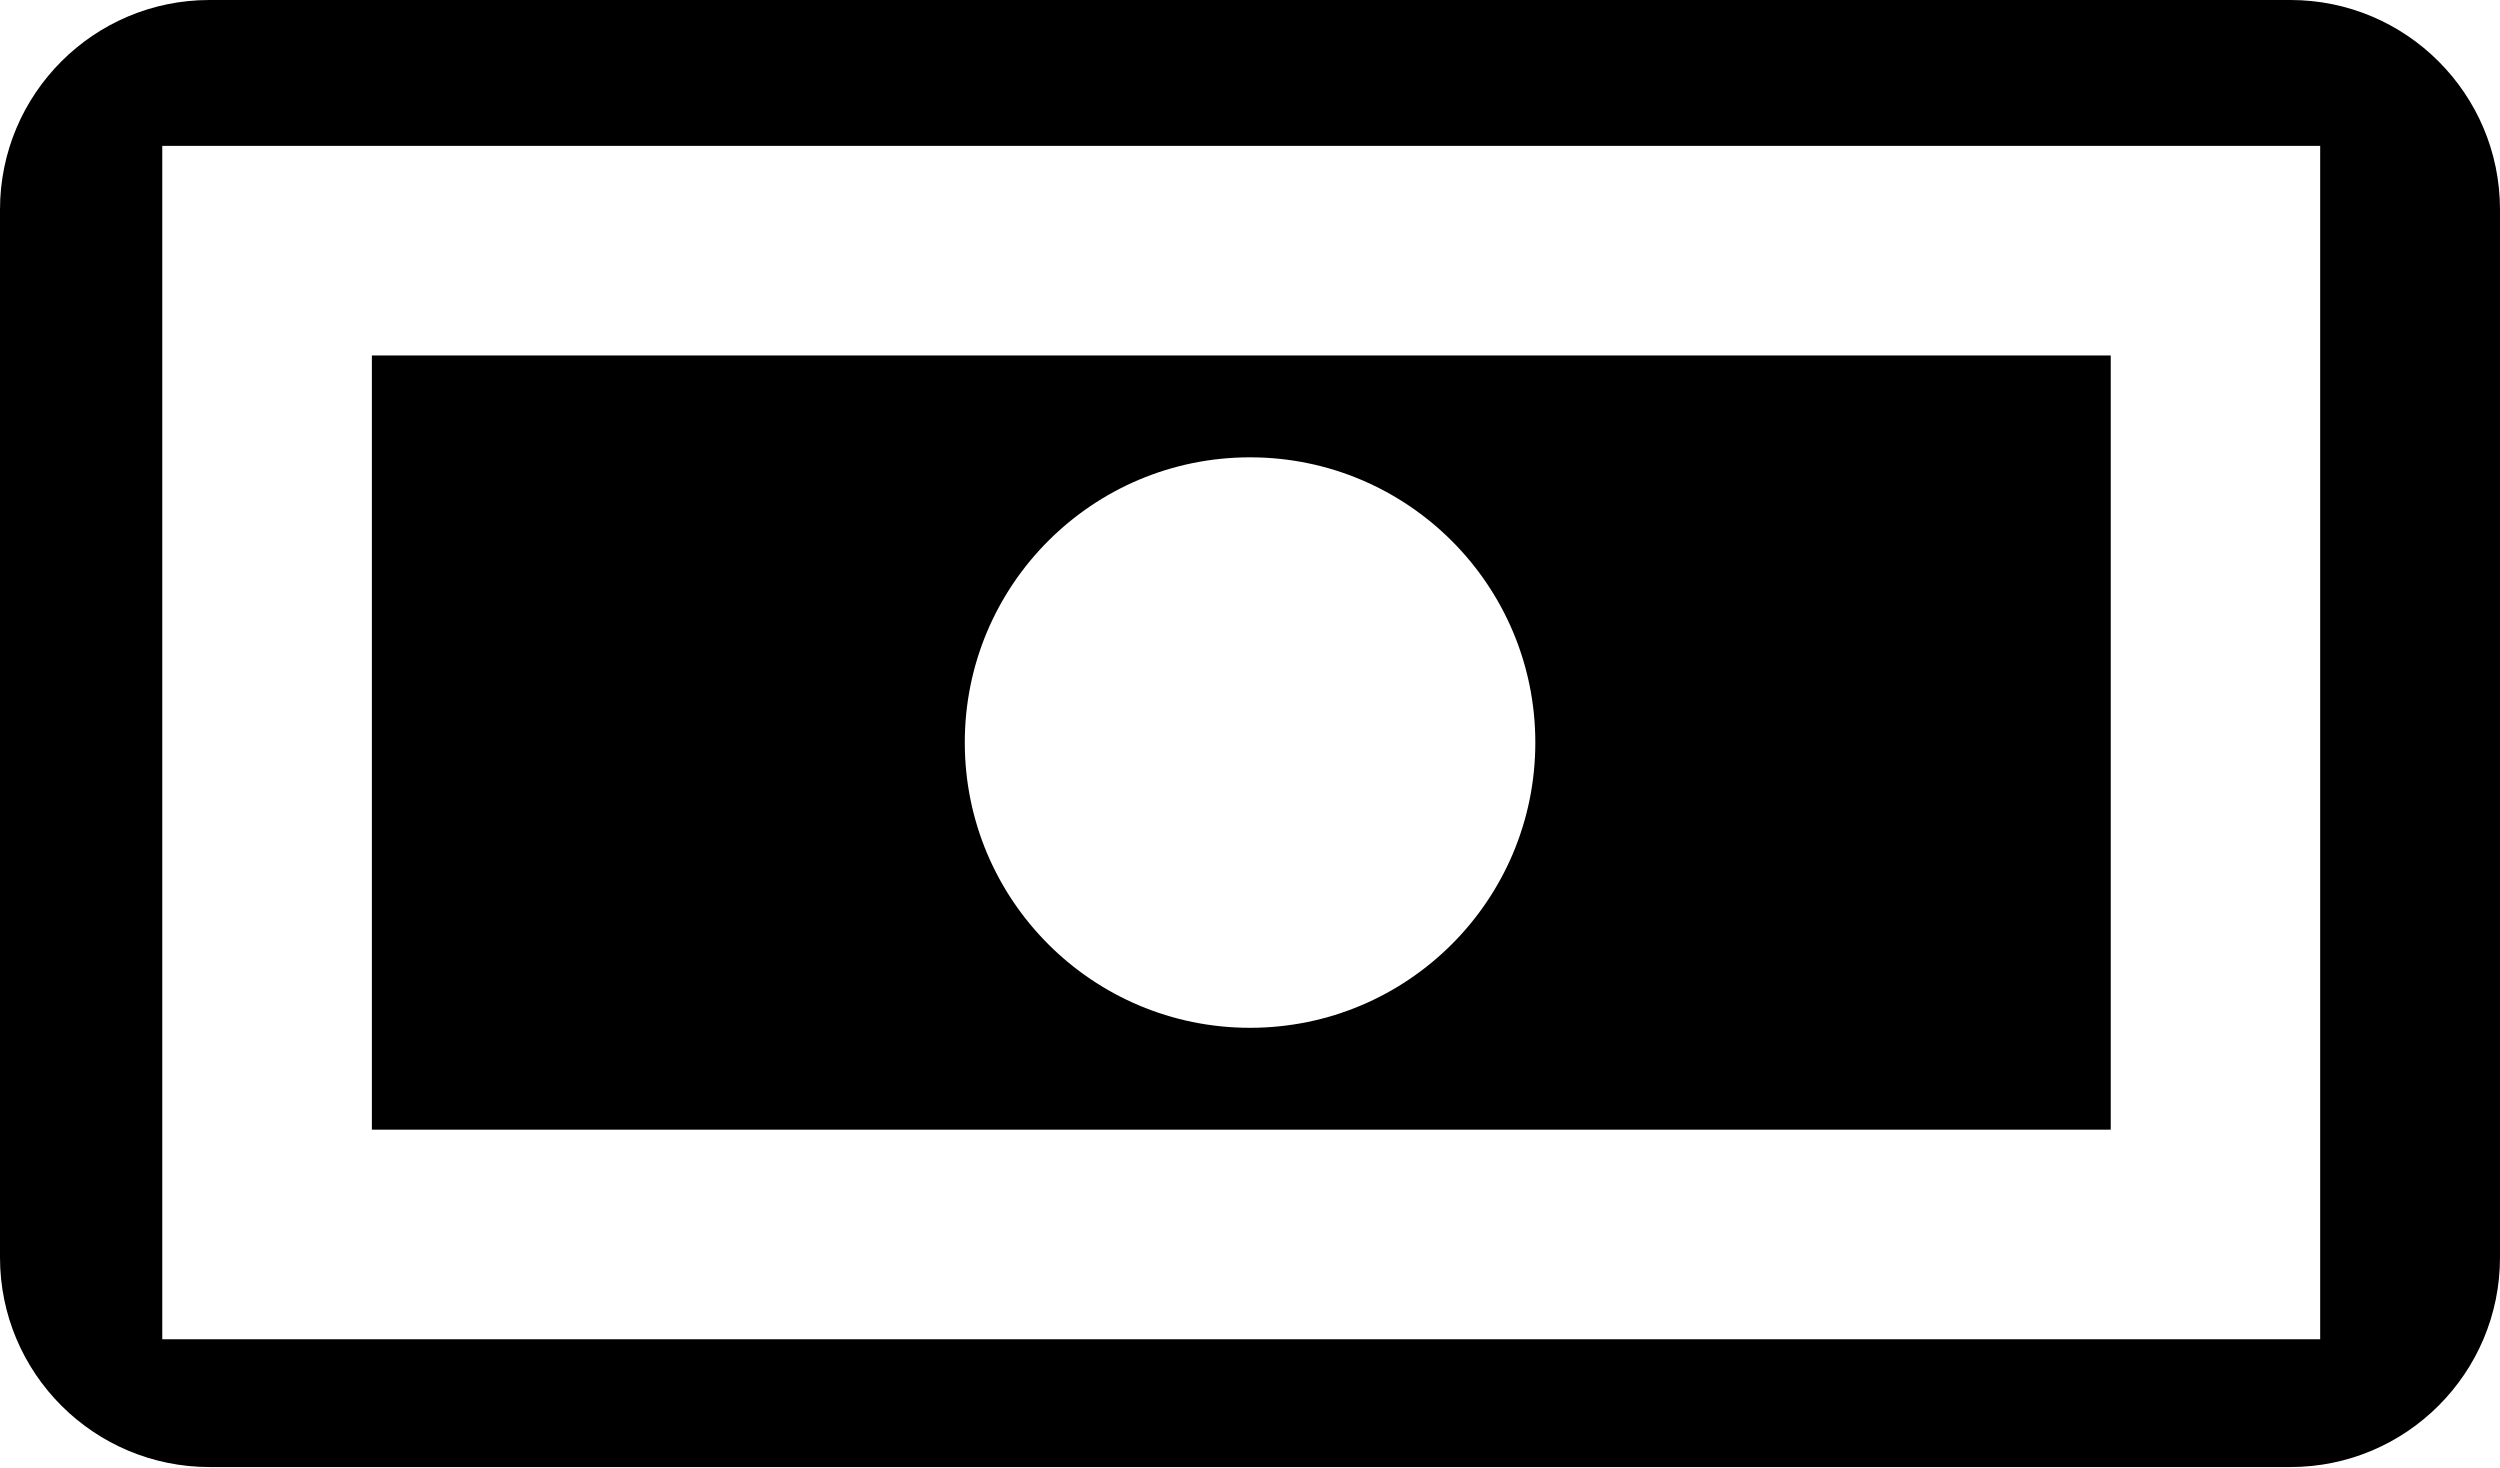
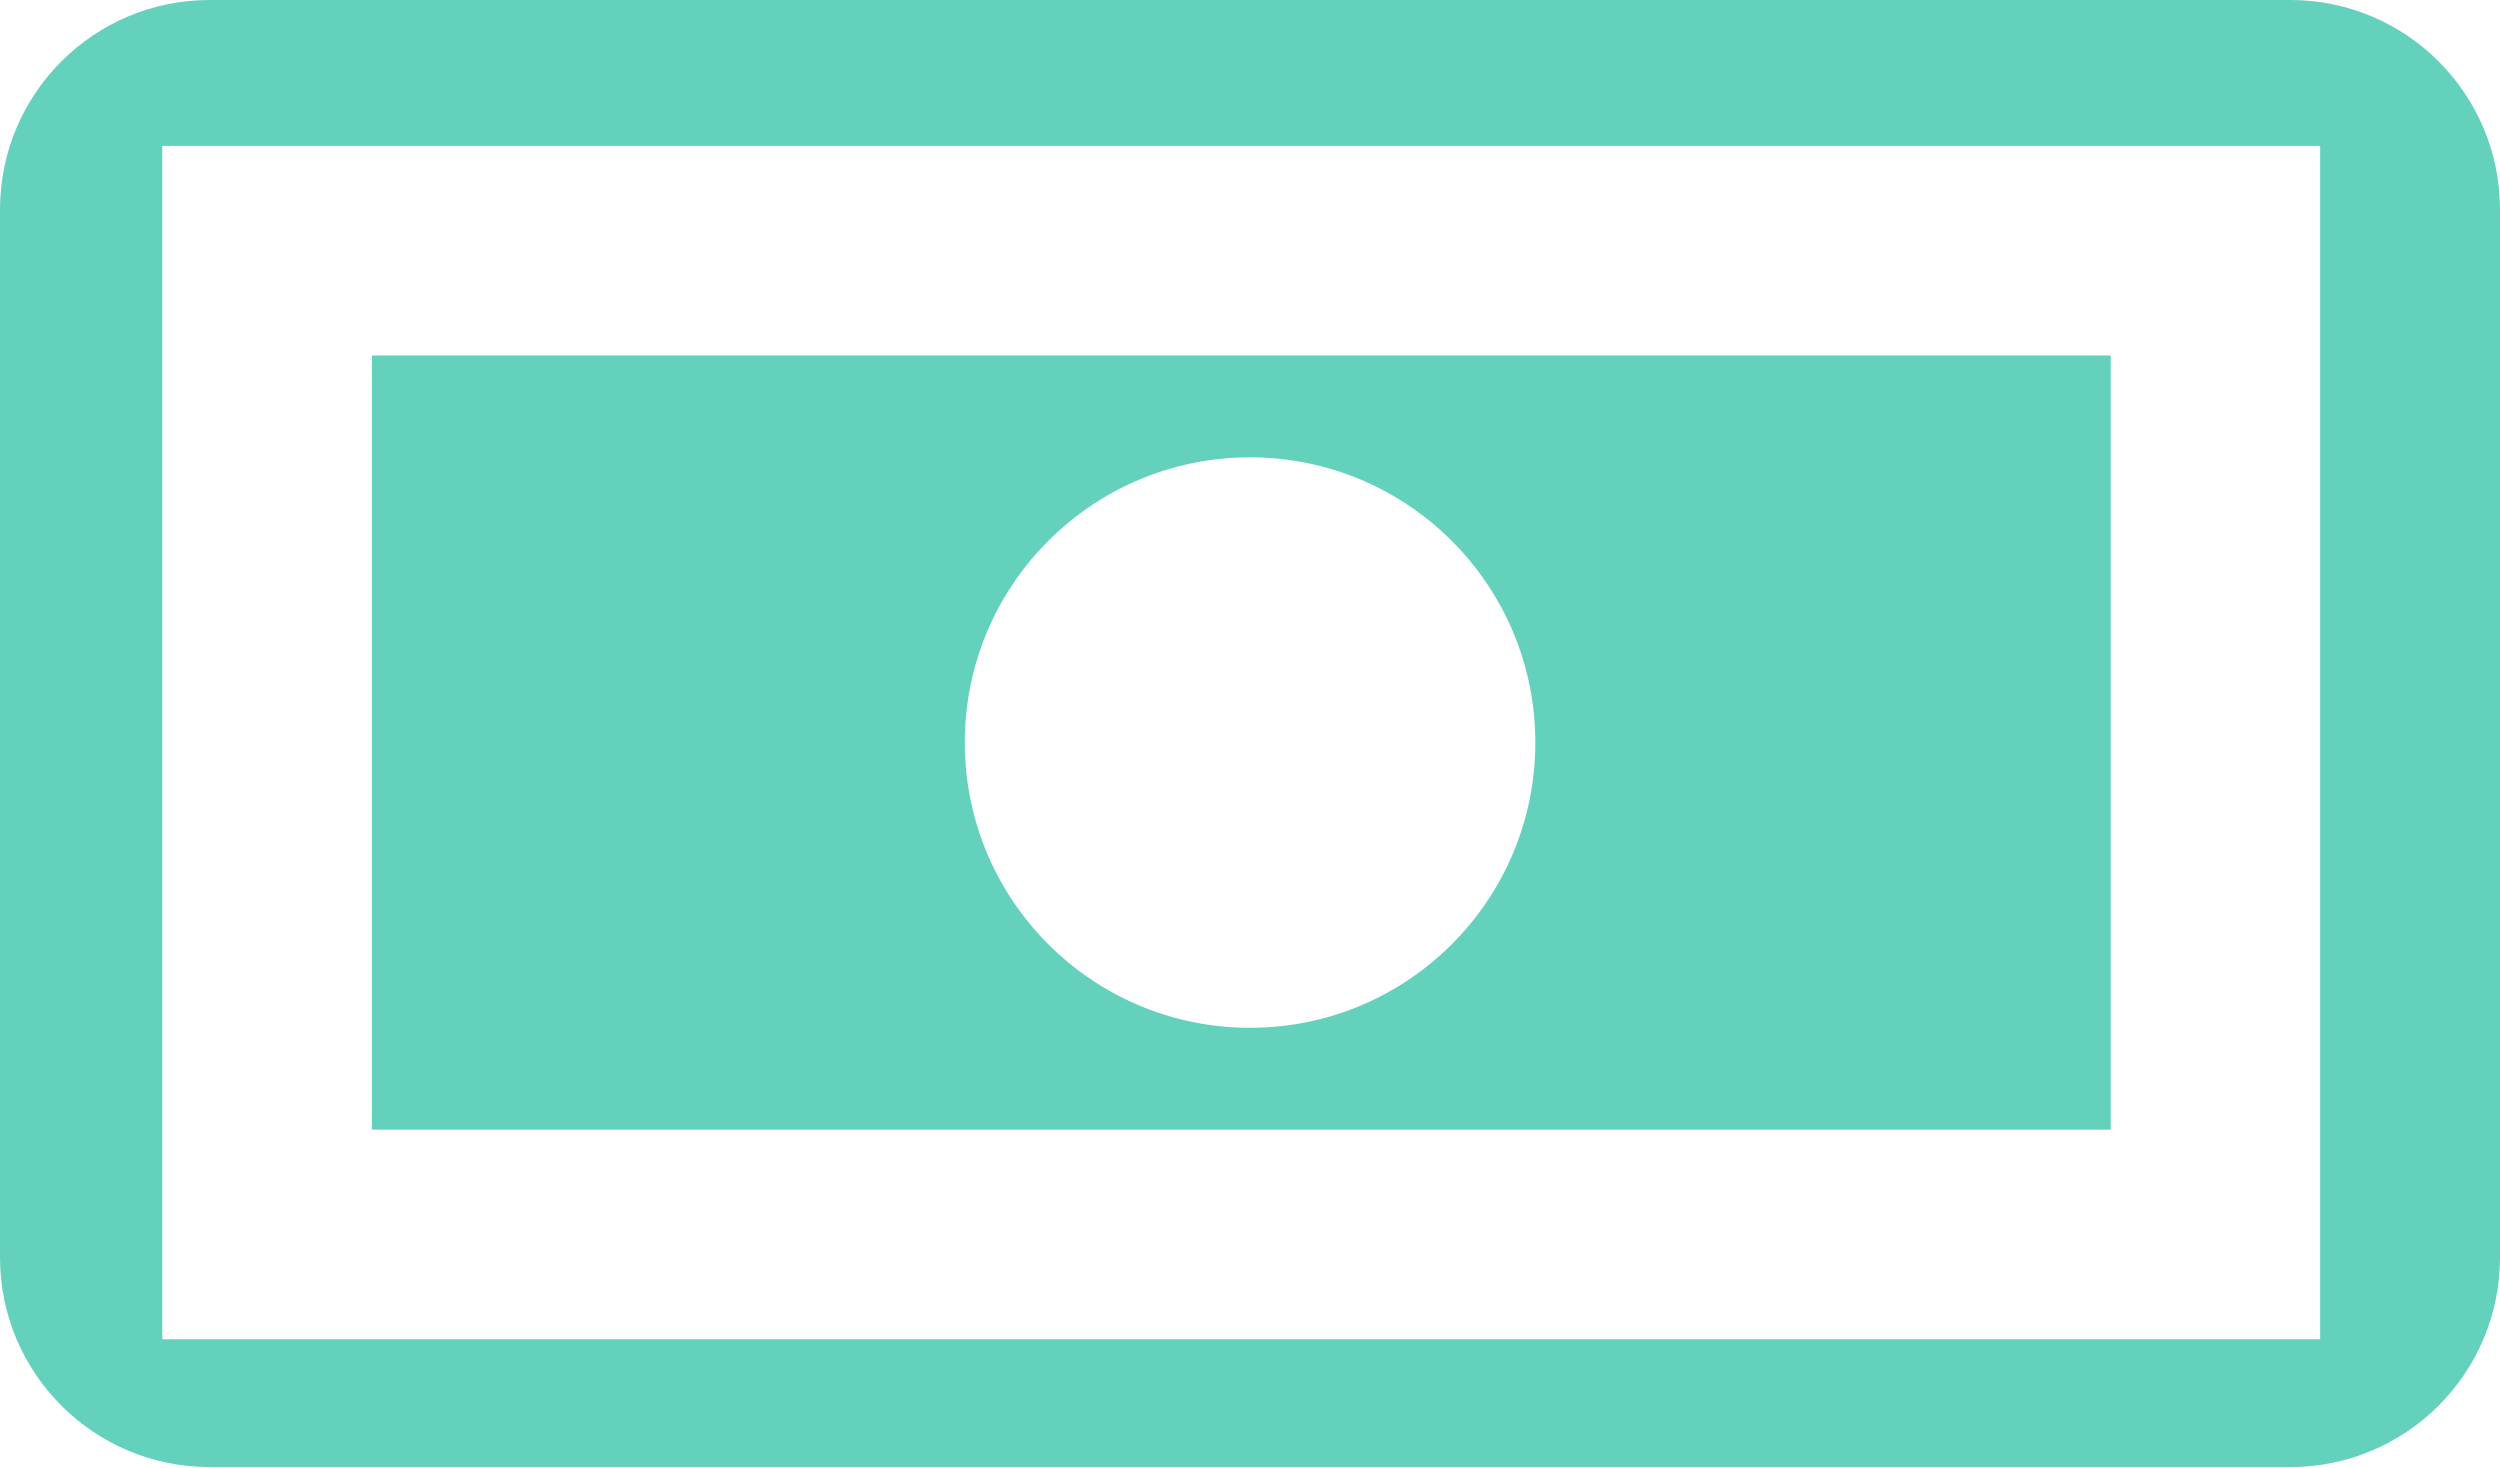
<svg xmlns="http://www.w3.org/2000/svg" version="1.1" id="Money" x="0px" y="0px" width="46.575px" height="27.332px" viewBox="46.212 56.834 46.575 27.332" enable-background="new 46.212 56.834 46.575 27.332" xml:space="preserve">
-   <path d="M88.882,56.834H50.116c-2.156,0-3.904,1.749-3.904,3.905v19.521c0,2.156,1.748,3.905,3.904,3.905h38.766 c2.156,0,3.905-1.749,3.905-3.905V60.739C92.787,58.583,91.038,56.834,88.882,56.834z M49.235,81.784V59.551h40.202v22.233H49.235z" />
-   <path d="M53.14,77.88h32.395V63.456H53.14V77.88z M69.5,65.354c2.936,0,5.315,2.38,5.315,5.314c0,2.936-2.379,5.314-5.315,5.314 s-5.314-2.379-5.314-5.314C64.185,67.733,66.564,65.354,69.5,65.354z" />
+   <path fill="#63d1bb" d="M88.882,56.834H50.116c-2.156,0-3.904,1.749-3.904,3.905v19.521c0,2.156,1.748,3.905,3.904,3.905h38.766 c2.156,0,3.905-1.749,3.905-3.905V60.739C92.787,58.583,91.038,56.834,88.882,56.834z M49.235,81.784V59.551h40.202v22.233H49.235z" />
+   <path fill="#63d1bb" d="M53.14,77.88h32.395V63.456H53.14V77.88z M69.5,65.354c2.936,0,5.315,2.38,5.315,5.314c0,2.936-2.379,5.314-5.315,5.314 s-5.314-2.379-5.314-5.314C64.185,67.733,66.564,65.354,69.5,65.354z" />
</svg>
